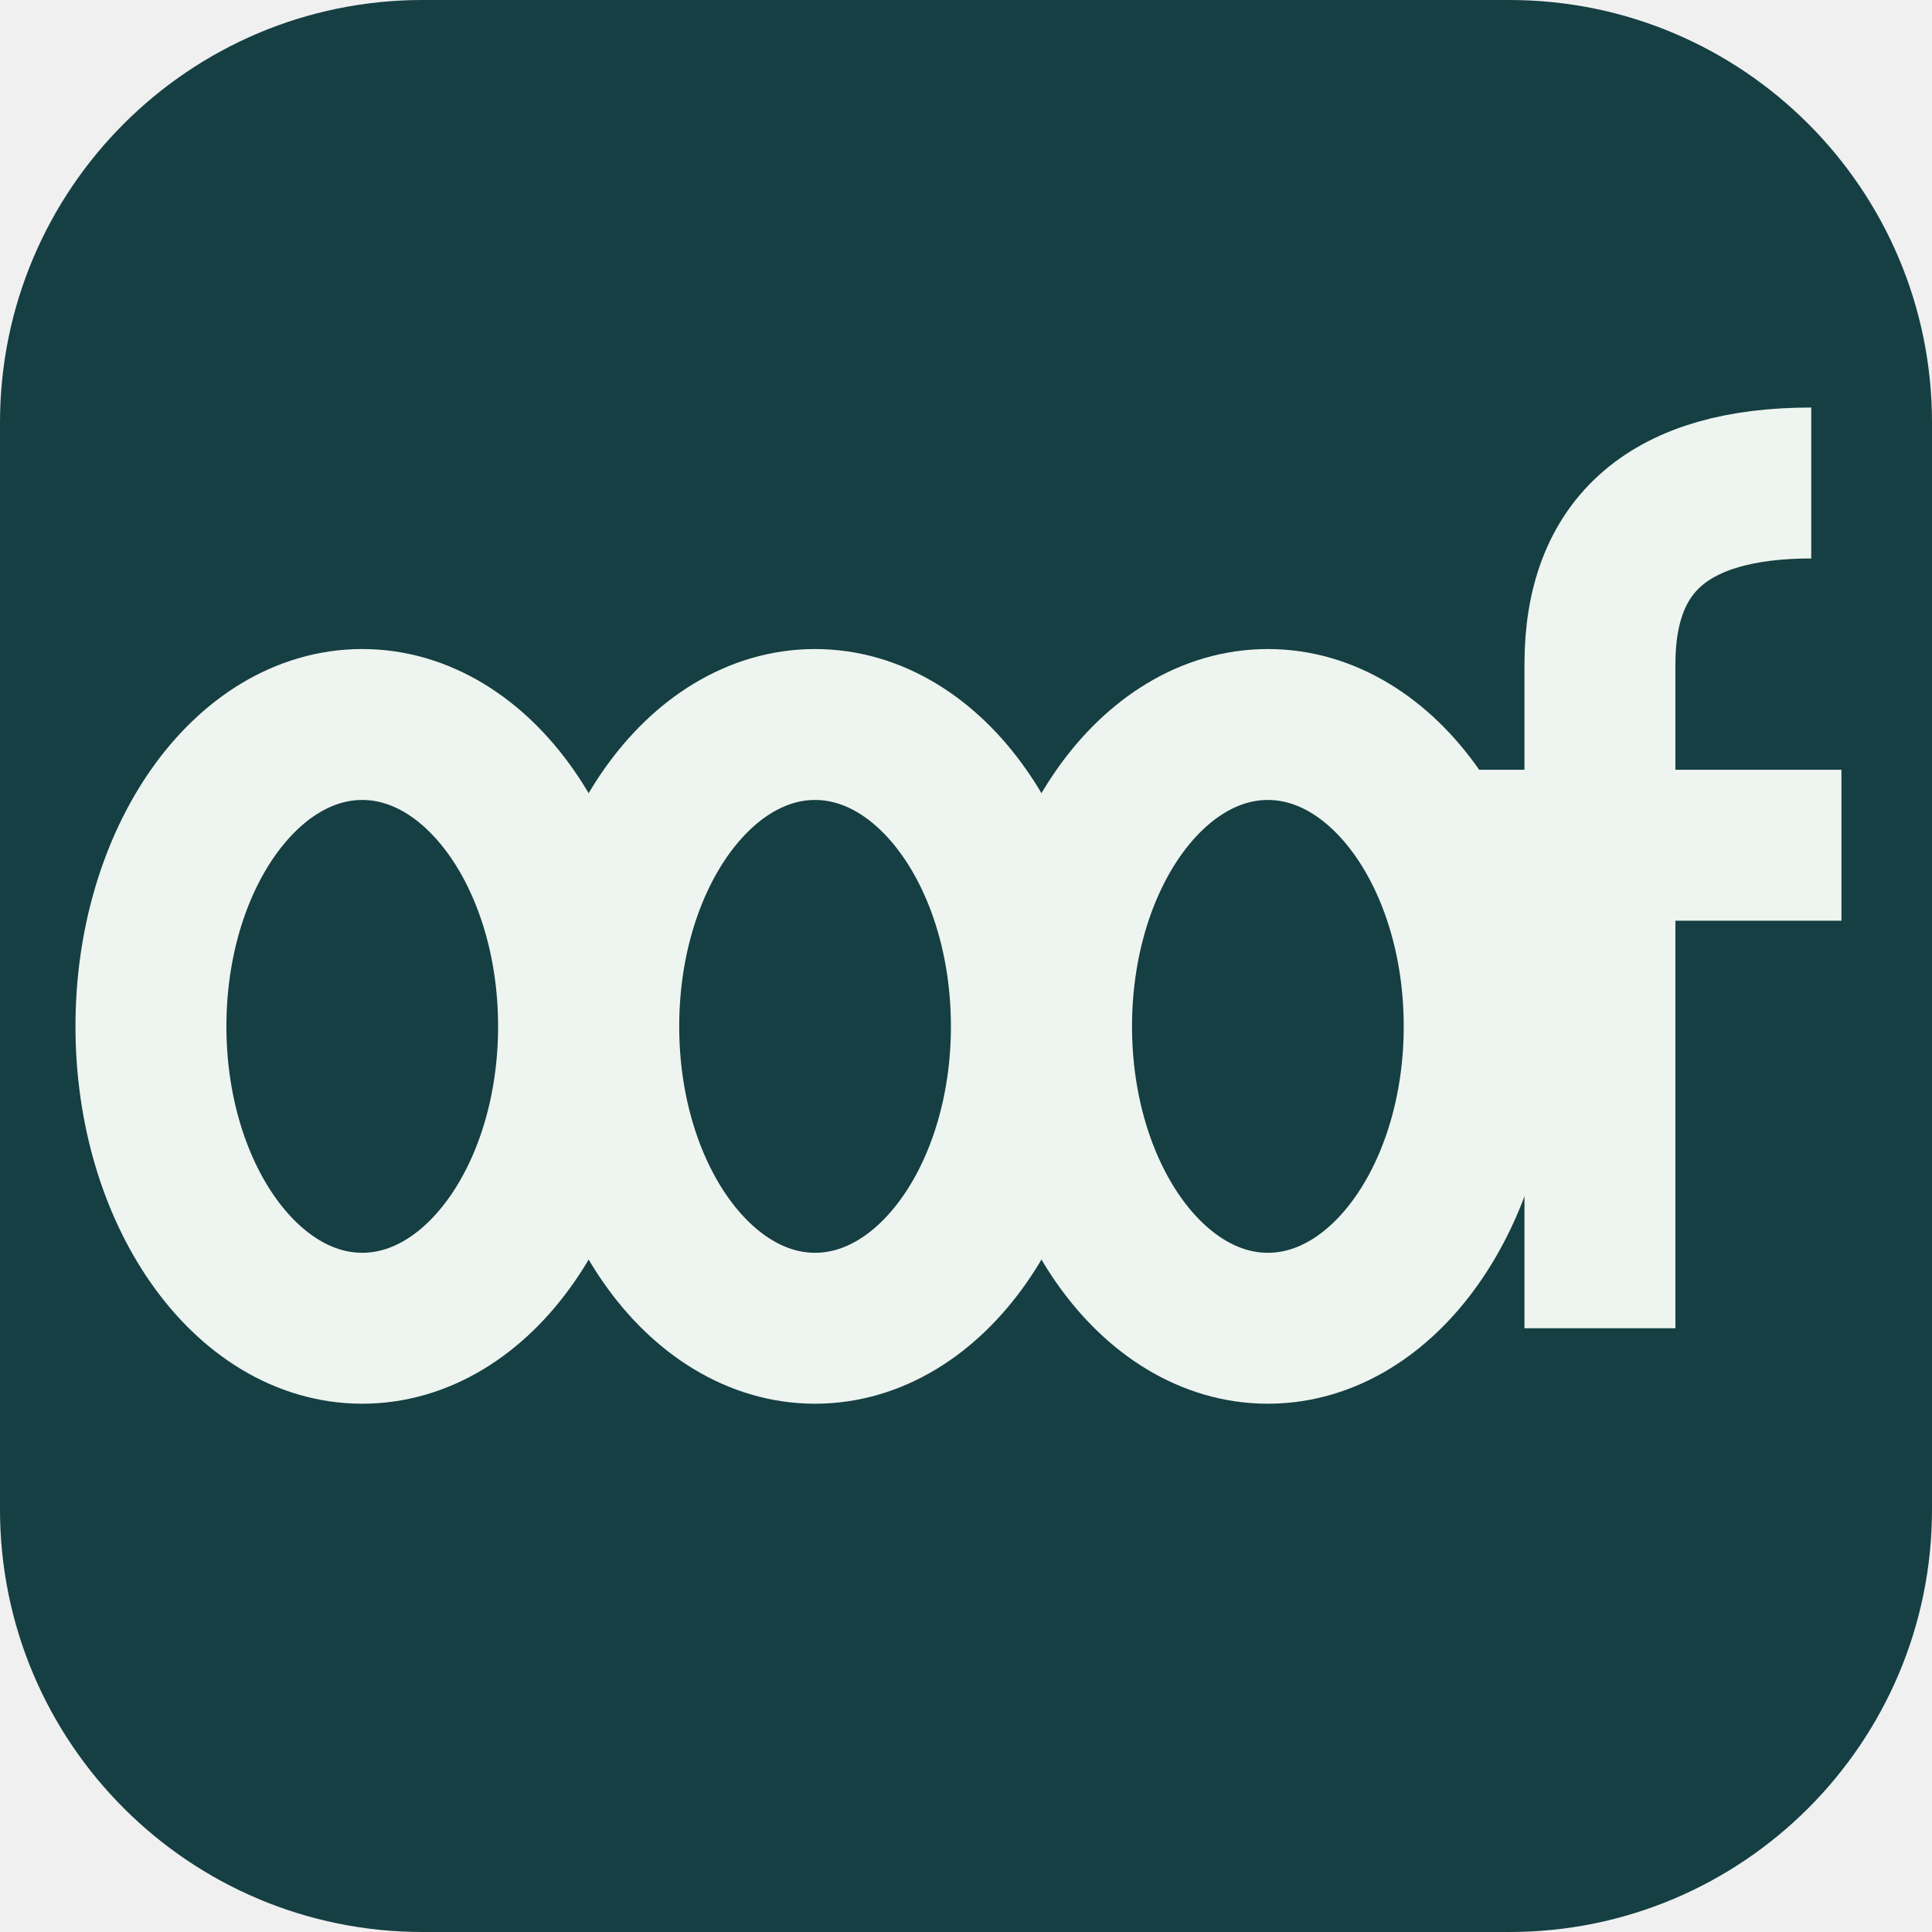
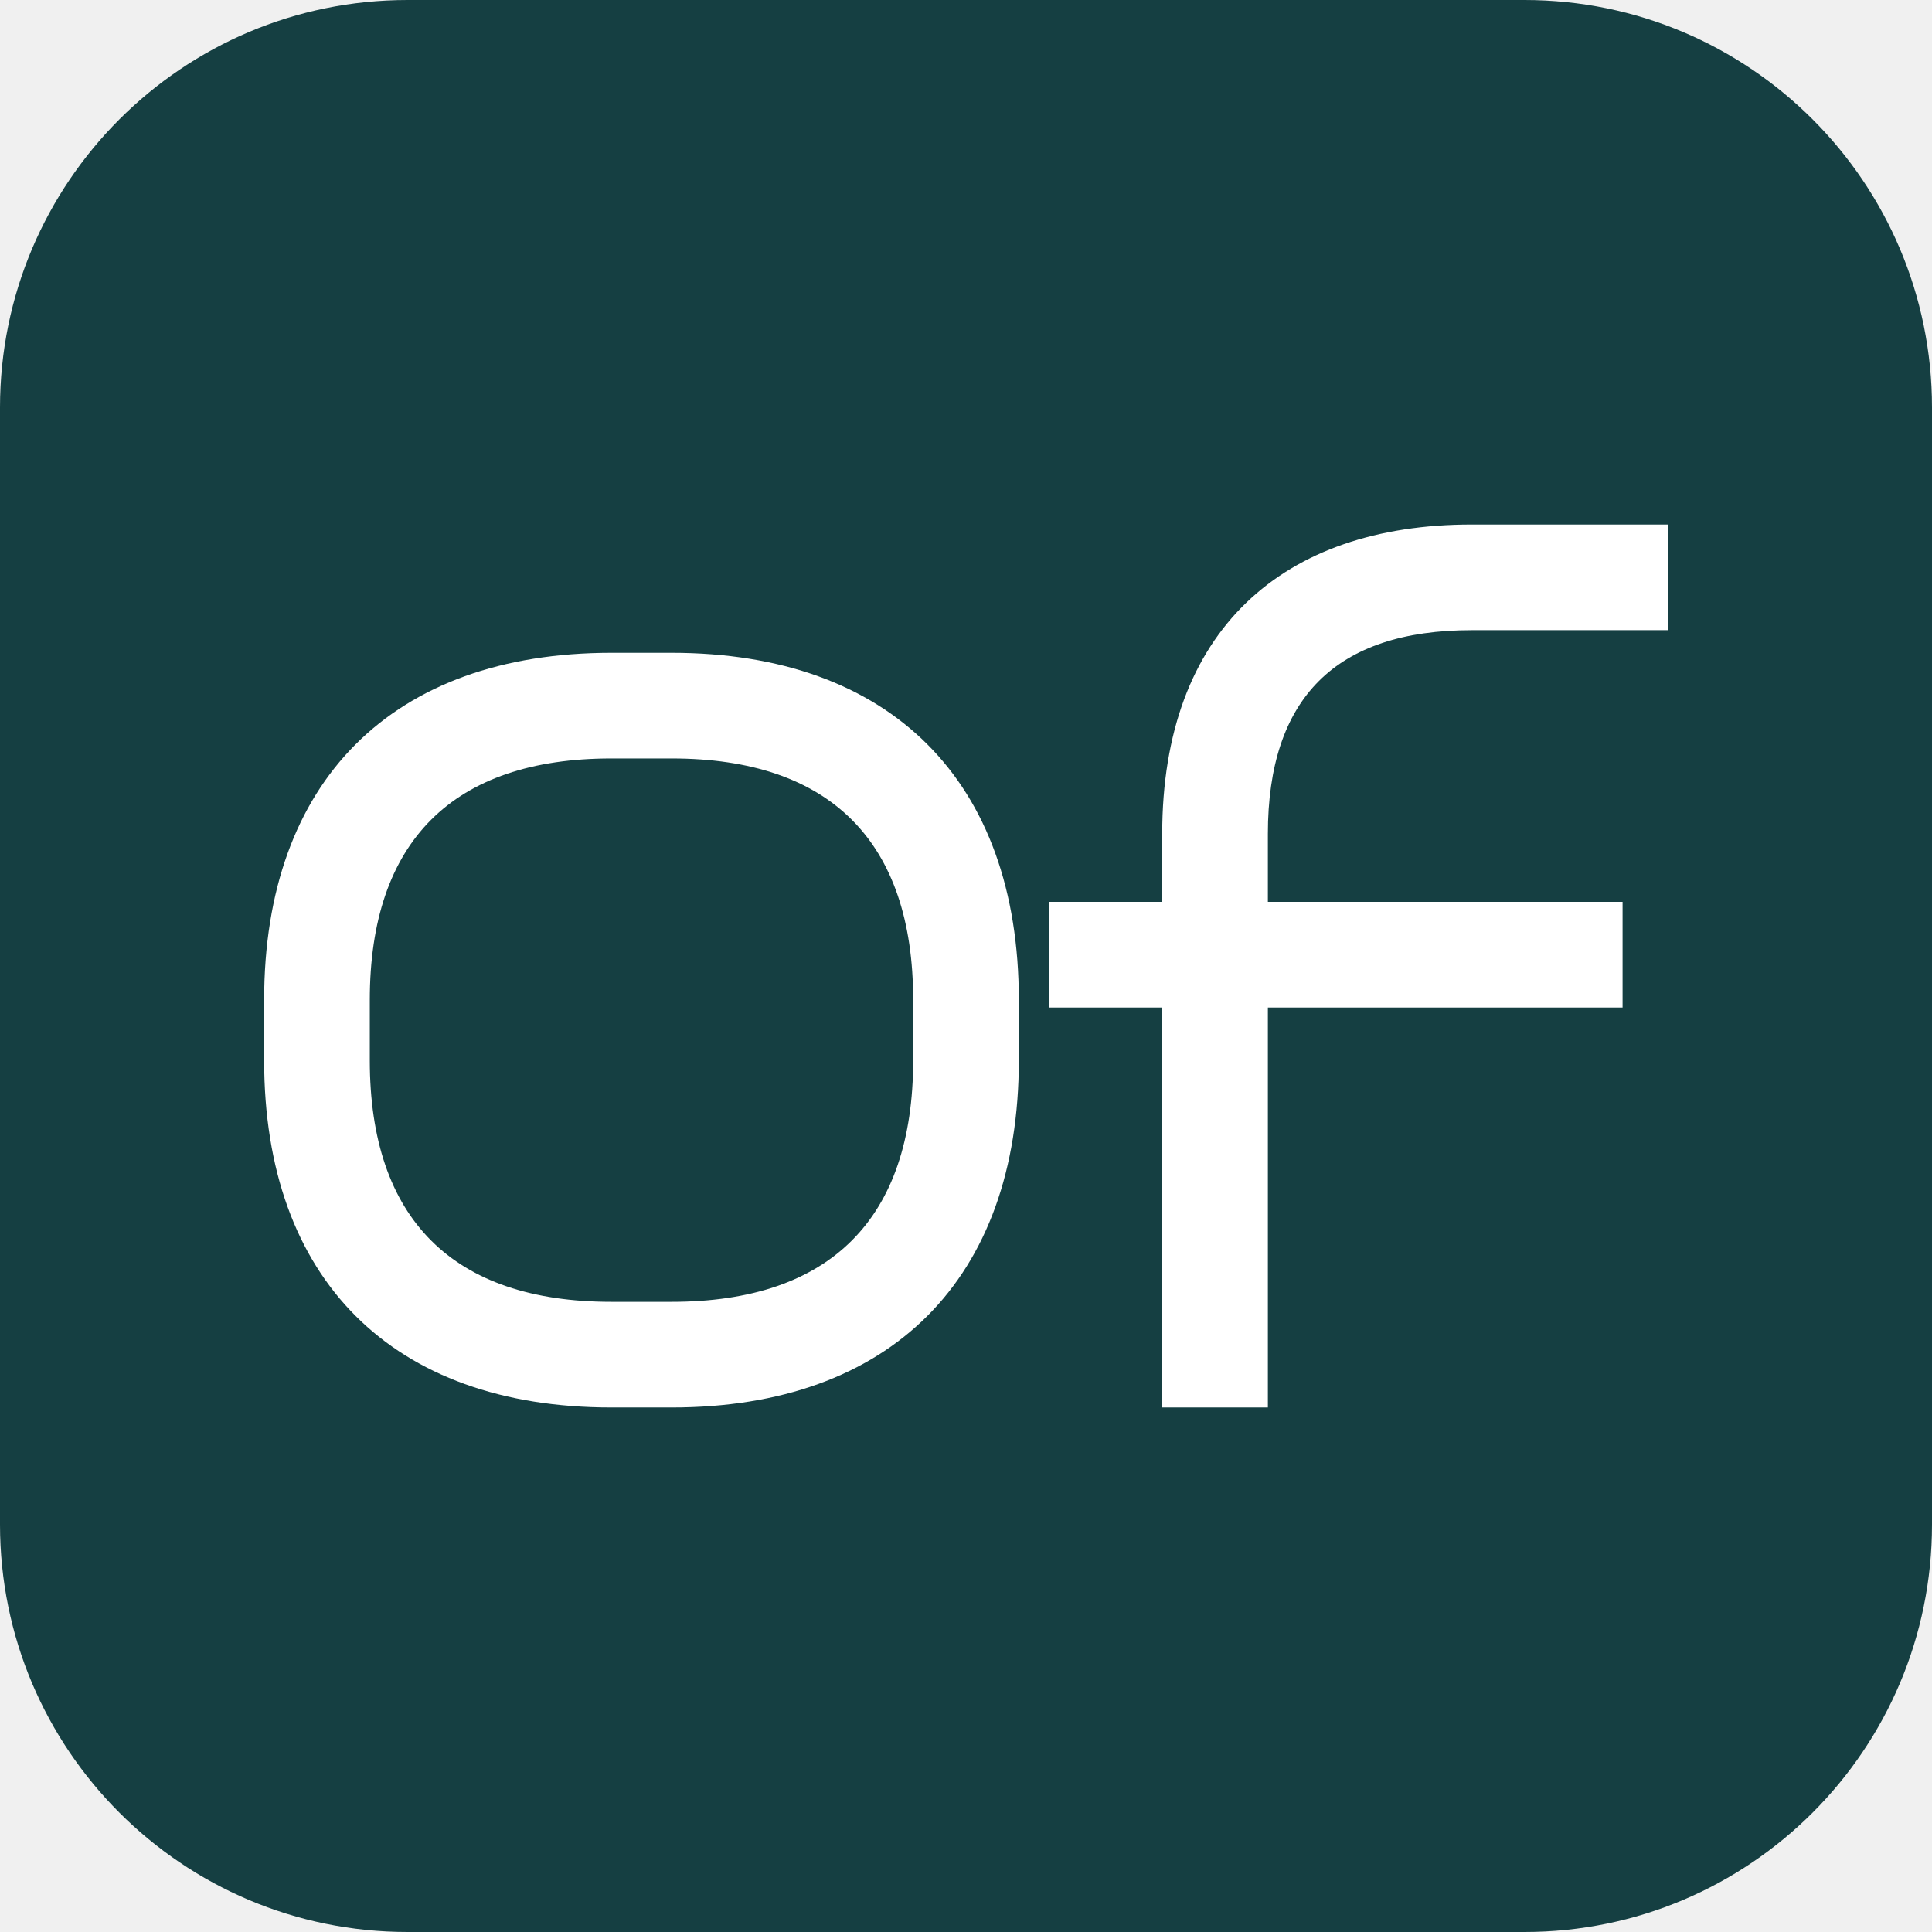
- <svg xmlns="http://www.w3.org/2000/svg" viewBox="0 0 64 64">
-   <rect width="64" height="64" rx="14" fill="#153f42" />
-   <g fill="none" stroke="#eef4ef" stroke-width="5">
-     <ellipse cx="12" cy="34" rx="7" ry="10" />
-     <ellipse cx="27" cy="34" rx="7" ry="10" />
-     <ellipse cx="42" cy="34" rx="7" ry="10" />
-     <path d="M53 44V22q0-6 7-6M49 28h12" />
+ <svg xmlns="http://www.w3.org/2000/svg" viewBox="0 0 256 256" role="img" aria-labelledby="title">
+   <rect width="256" height="256" rx="54" fill="#153f42" />
+   <g transform="translate(35 62.5)">
+     <path fill="#ffffff" fill-rule="evenodd" d="M46 24H54C83 24 100 41 100 70V78C100 107 83 124 54 124H46C17 124 0 107 0 78V70C0 41 17 24 46 24ZM46 38C25 38 14 49 14 70V78C14 99 25 110 46 110H54C75 110 86 99 86 78V70C86 49 75 38 54 38Z" />
+     <path fill="#ffffff" transform="translate(-208 0)" d="M327 124V71H312V57H327V48C327 21 343 7 368 7H394V21H368C350 21 341 30 341 48V57H388V71H341V124Z" />
  </g>
</svg>
